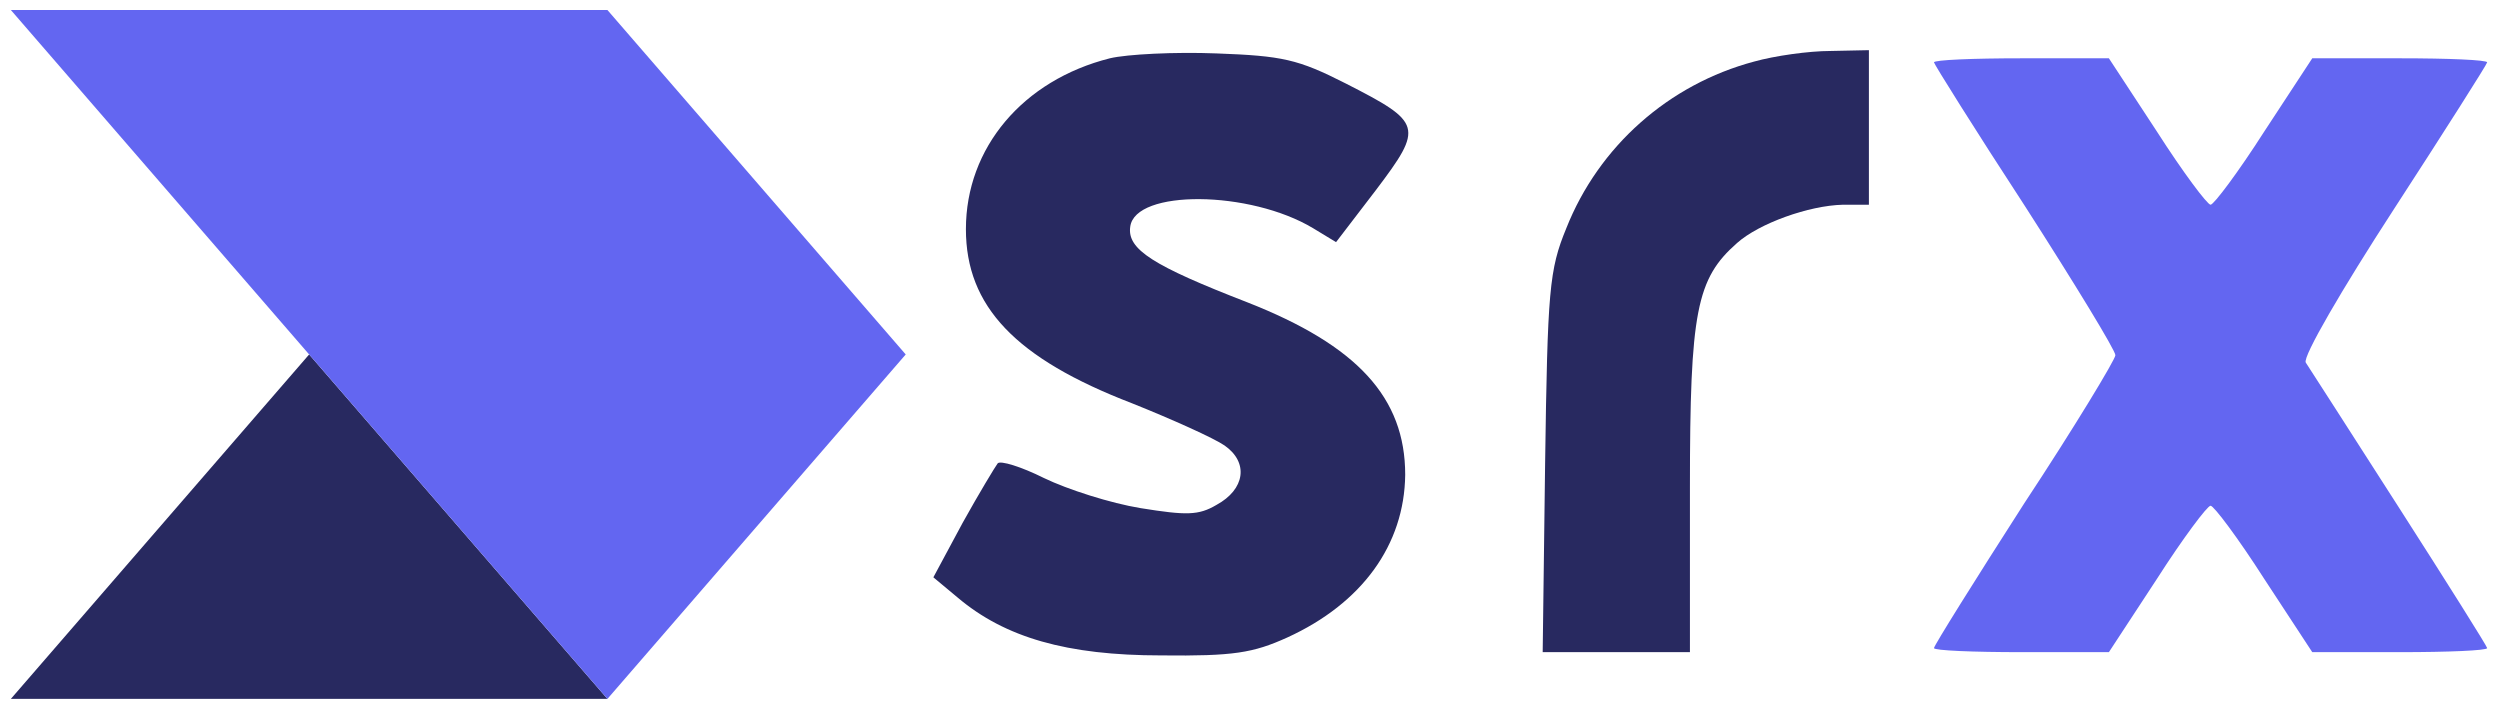
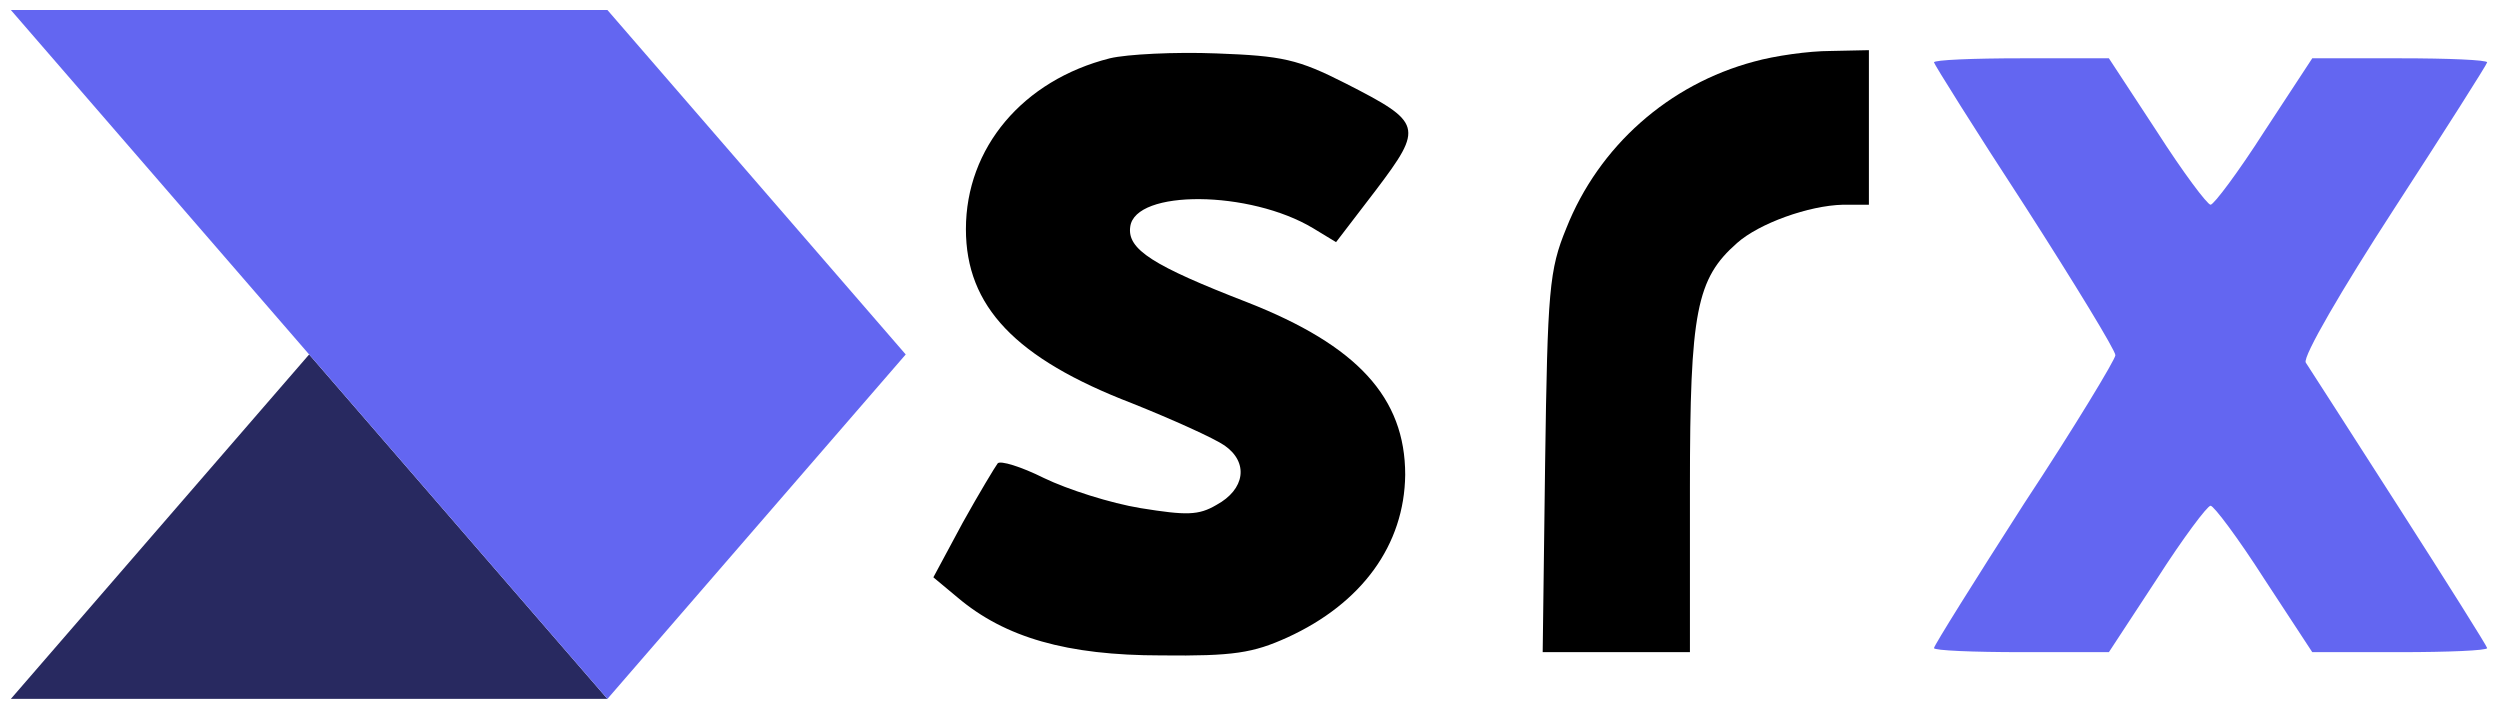
<svg xmlns="http://www.w3.org/2000/svg" viewBox="0 0 307.311 86.993">
  <g id="OBJECTS">
    <g transform="matrix(0.1, 0, 0, -0.1, 109.7338, 115.1657)" stroke="none">
      <g>
        <g transform="matrix(10, 0, 0, -10, -5544.27, 5054.189)">
          <polygon fill="#282960" points="482.694,433.824 446.028,476.163 519.361,476.163 &#09;&#09;" />
          <polygon fill="#6366f1" points="519.361,391.485 446.028,391.485 482.694,433.824 519.361,476.163 556.028,433.824 &#09;&#09;" />
        </g>
-         <path fill="#282960" d="M267 1080 c-107 -27 -177 -110 -177 -210 0 -95 61 -159 204 -214 50 -20 101 -43 114 -52 30 -21 25 -54 -10 -73 -22 -13 -37 -13 -93 -4 -37 6 -90 23 -119 37 -28 14 -54 22 -57 18 -3 -4 -23 -37 -43 -73 l-36 -67 30 -25 c58 -49 134 -71 250 -71 89 -1 113 3 155 22 92 42 144 114 145 200 0 95 -59 159 -194 212 -116 45 -148 65 -144 93 6 46 147 45 225 -2 l28 -17 49 64 c59 78 57 83 -37 131 -59 30 -78 34 -159 37 -51 2 -110 -1 -131 -6z" />
-         <path fill="#282960" d="M1059 1076 c-105 -28 -191 -104 -231 -205 -21 -51 -23 -76 -26 -288 l-3 -233 90 0 91 0 0 203 c0 216 8 256 58 300 27 24 88 46 130 47 l32 0 0 95 0 95 -47 -1 c-27 0 -69 -6 -94 -13z" />
+         <path fill="#000000" d="M267 1080 c-107 -27 -177 -110 -177 -210 0 -95 61 -159 204 -214 50 -20 101 -43 114 -52 30 -21 25 -54 -10 -73 -22 -13 -37 -13 -93 -4 -37 6 -90 23 -119 37 -28 14 -54 22 -57 18 -3 -4 -23 -37 -43 -73 l-36 -67 30 -25 c58 -49 134 -71 250 -71 89 -1 113 3 155 22 92 42 144 114 145 200 0 95 -59 159 -194 212 -116 45 -148 65 -144 93 6 46 147 45 225 -2 l28 -17 49 64 c59 78 57 83 -37 131 -59 30 -78 34 -159 37 -51 2 -110 -1 -131 -6z" />
+         <path fill="#000000" d="M1059 1076 c-105 -28 -191 -104 -231 -205 -21 -51 -23 -76 -26 -288 l-3 -233 90 0 91 0 0 203 c0 216 8 256 58 300 27 24 88 46 130 47 l32 0 0 95 0 95 -47 -1 c-27 0 -69 -6 -94 -13z" />
        <path fill="#6366f1" d="M1280 1075 c0 -2 50 -82 112 -177 61 -95 111 -177 111 -183 0 -5 -50 -88 -112 -182 -61 -95 -111 -175 -111 -178 0 -3 48 -5 108 -5 l107 0 59 90 c32 50 62 90 66 90 4 0 34 -40 66 -90 l59 -90 108 0 c59 0 107 2 107 5 0 2 -49 80 -108 172 -59 92 -111 173 -115 179 -4 7 45 91 108 188 63 97 115 179 115 181 0 3 -48 5 -107 5 l-108 0 -59 -90 c-32 -50 -62 -90 -66 -90 -4 0 -34 40 -66 90 l-59 90 -107 0 c-60 0 -108 -2 -108 -5z" />
      </g>
    </g>
  </g>
</svg>
